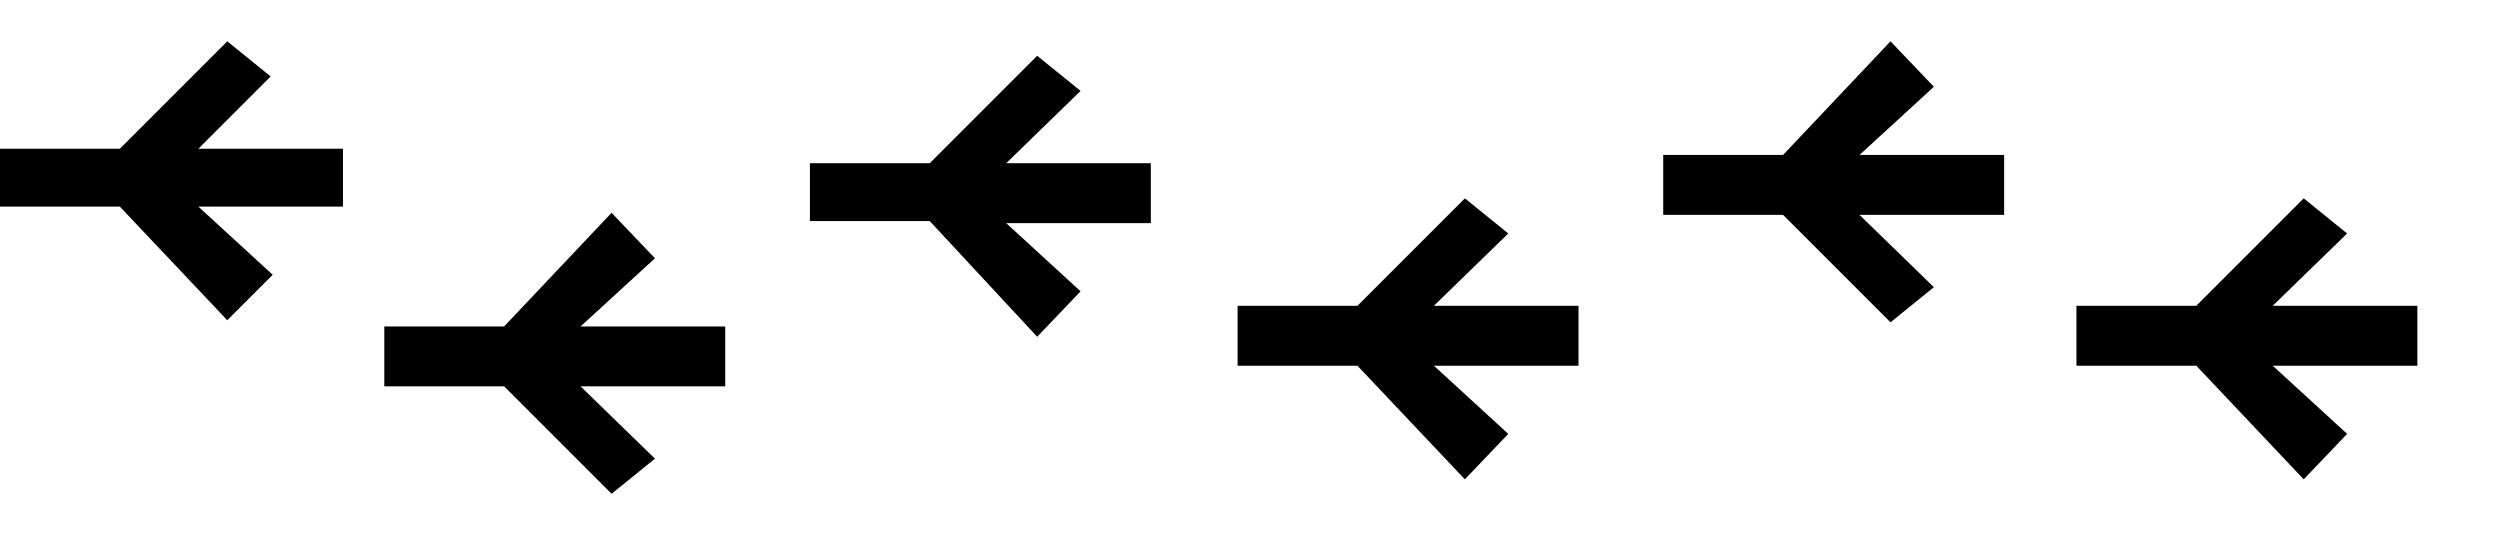
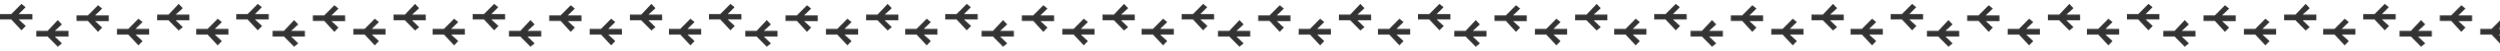
- <svg xmlns="http://www.w3.org/2000/svg" viewBox="0 0 121 26" preserveAspectRatio="xMidYMid meet" overflow="visible" fill="black" stroke="none">
-   <path d="M29.6,10.3l2.1,2.2l-3.6,3.3h7v2.9h-7l3.6,3.5l-2.1,1.7l-5.2-5.2h-5.8v-2.9h5.8L29.6,10.3z M70.9,9.6l2.1,1.7l-3.6,3.5h7v2.9h-7l3.6,3.3l-2.1,2.2l-5.2-5.5h-5.8v-2.9h5.8L70.9,9.6z M111.5,9.6l2.1,1.7l-3.6,3.5h7v2.9h-7l3.6,3.3l-2.1,2.2l-5.2-5.5h-5.8v-2.9h5.8L111.5,9.6z M50.2,2.7l2.1,1.7l-3.6,3.5h7v2.9h-7l3.6,3.3l-2.1,2.2L45,10.7h-5.8V7.9H45L50.2,2.7z M11,2l2.1,1.7L9.6,7.2h7V10h-7l3.6,3.3L11,15.5L5.8,10H0V7.2h5.8L11,2z M91.5,2l2.1,2.2l-3.6,3.3h7v2.9h-7l3.6,3.5l-2.1,1.7l-5.2-5.2h-5.8V7.5h5.8L91.5,2z" />
+ <svg xmlns="http://www.w3.org/2000/svg" viewBox="0 0 1280 26" preserveAspectRatio="none" fill="#333333" stroke="none">
+   <defs>
+     <pattern id="chevronPattern" x="0" y="0" width="121" height="26" patternUnits="userSpaceOnUse" patternContentUnits="userSpaceOnUse">
+       <path d="M29.6,10.3l2.1,2.2l-3.6,3.3h7v2.9h-7l3.6,3.5l-2.1,1.7l-5.2-5.2h-5.8v-2.9h5.8L29.6,10.3z M70.9,9.6l2.1,1.7l-3.6,3.5h7v2.9h-7l3.6,3.3l-2.1,2.2l-5.2-5.5h-5.8v-2.9h5.8L70.9,9.6z M111.5,9.6l2.1,1.7l-3.6,3.5h7v2.9h-7l3.6,3.3l-2.1,2.2l-5.2-5.5h-5.8v-2.9h5.8L111.5,9.6z M50.2,2.7l2.1,1.7l-3.6,3.5h7v2.9h-7l3.6,3.3l-2.1,2.2L45,10.7h-5.8V7.9H45L50.2,2.7z M11,2l2.1,1.7L9.6,7.2h7V10h-7l3.6,3.3L11,15.5L5.8,10H0V7.2h5.8L11,2z M91.5,2l2.1,2.2l-3.6,3.3h7v2.9h-7l3.6,3.5l-2.1,1.7l-5.2-5.2h-5.8V7.5h5.8L91.5,2z" />
+     </pattern>
+   </defs>
+   <rect width="1280" height="26" fill="url(#chevronPattern)" />
</svg>
